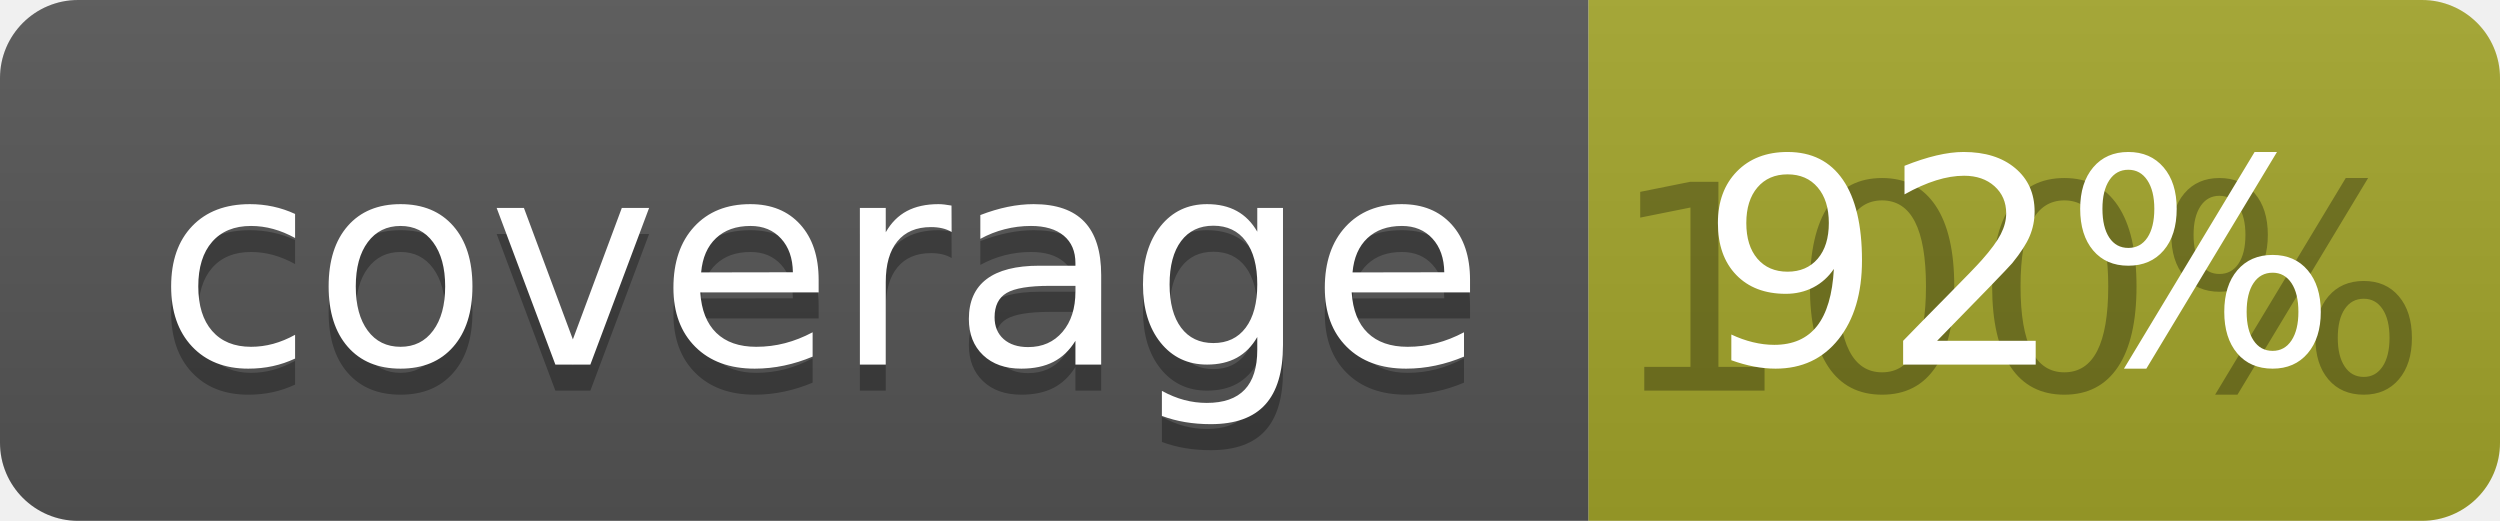
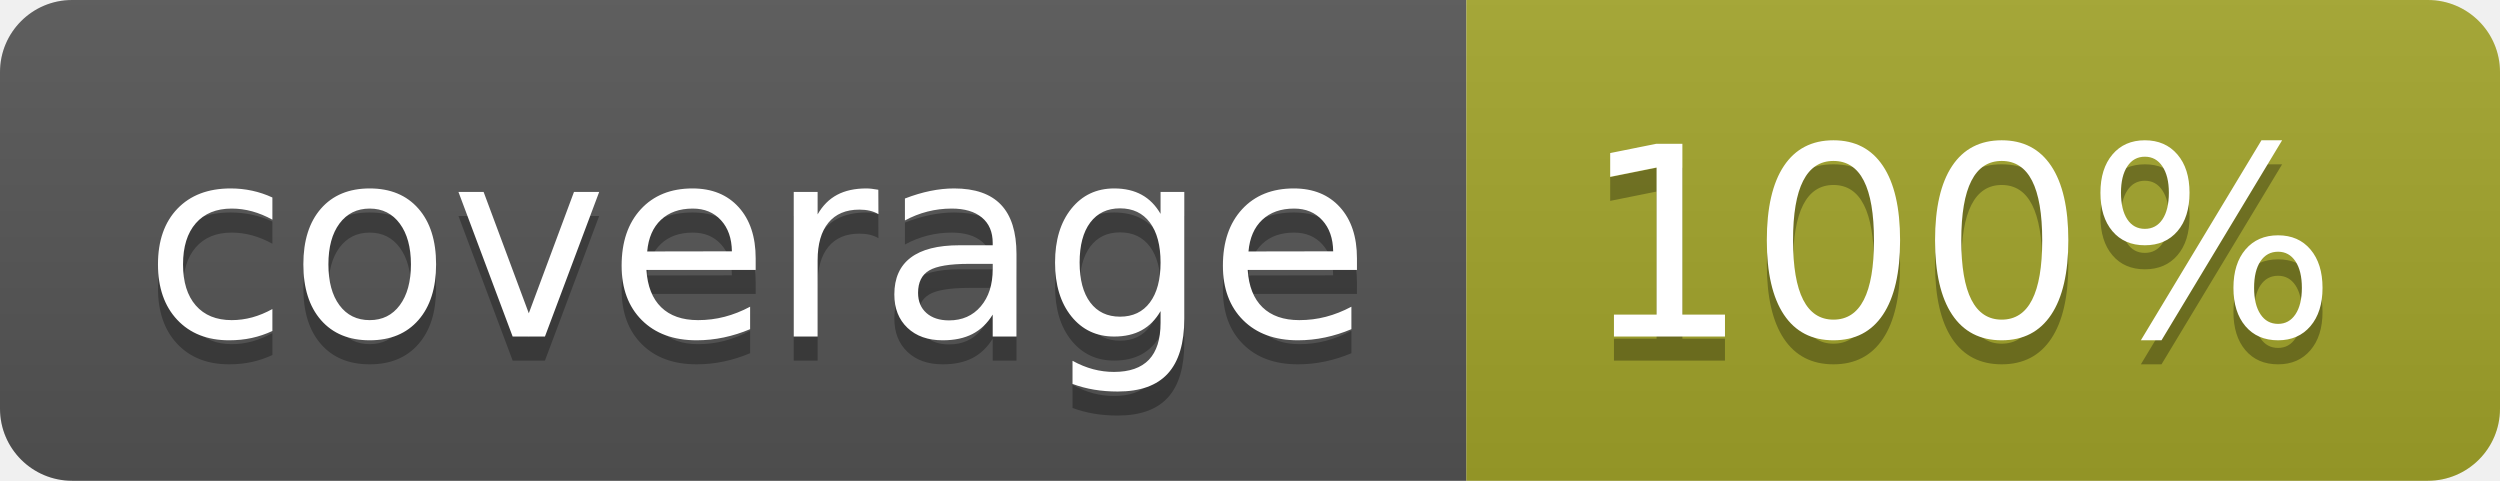
- <svg xmlns="http://www.w3.org/2000/svg" width="96" height="20">
+ <svg xmlns="http://www.w3.org/2000/svg" width="104" height="20">
  <linearGradient id="b" x2="0" y2="100%">
    <stop offset="0" stop-color="#bbb" stop-opacity=".1" />
    <stop offset="1" stop-opacity=".1" />
  </linearGradient>
  <clipPath id="a">
-     <rect width="96" height="20" rx="3" fill="#fff" />
+     <rect width="104" height="20" rx="3" fill="#fff" />
  </clipPath>
  <g clip-path="url(#a)">
    <path fill="#555" d="M0 0h61v20H0z" />
-     <path fill="#A3A52A" d="M61 0h35v20H61z" />
-     <path fill="url(#b)" d="M0 0h96v20H0z" />
+     <path fill="#A3A52A" d="M61 0h43v20H61z" />
+     <path fill="url(#b)" d="M0 0h104v20H0z" />
  </g>
  <g fill="#fff" text-anchor="middle" font-family="DejaVu Sans,Verdana,Geneva,sans-serif" font-size="110">
    <text x="315" y="150" fill="#010101" fill-opacity=".3" transform="scale(.1)" textLength="510">coverage</text>
    <text x="315" y="140" transform="scale(.1)" textLength="510">coverage</text>
-     <text x="775" y="150" fill="#010101" fill-opacity=".3" transform="scale(.1)" textLength="250">100%</text>
-     <text x="775" y="140" transform="scale(.1)" textLength="250">92%</text>
+     <text x="815" y="150" fill="#010101" fill-opacity=".3" transform="scale(.1)" textLength="330">100%</text>
+     <text x="815" y="140" transform="scale(.1)" textLength="330">100%</text>
  </g>
</svg>
